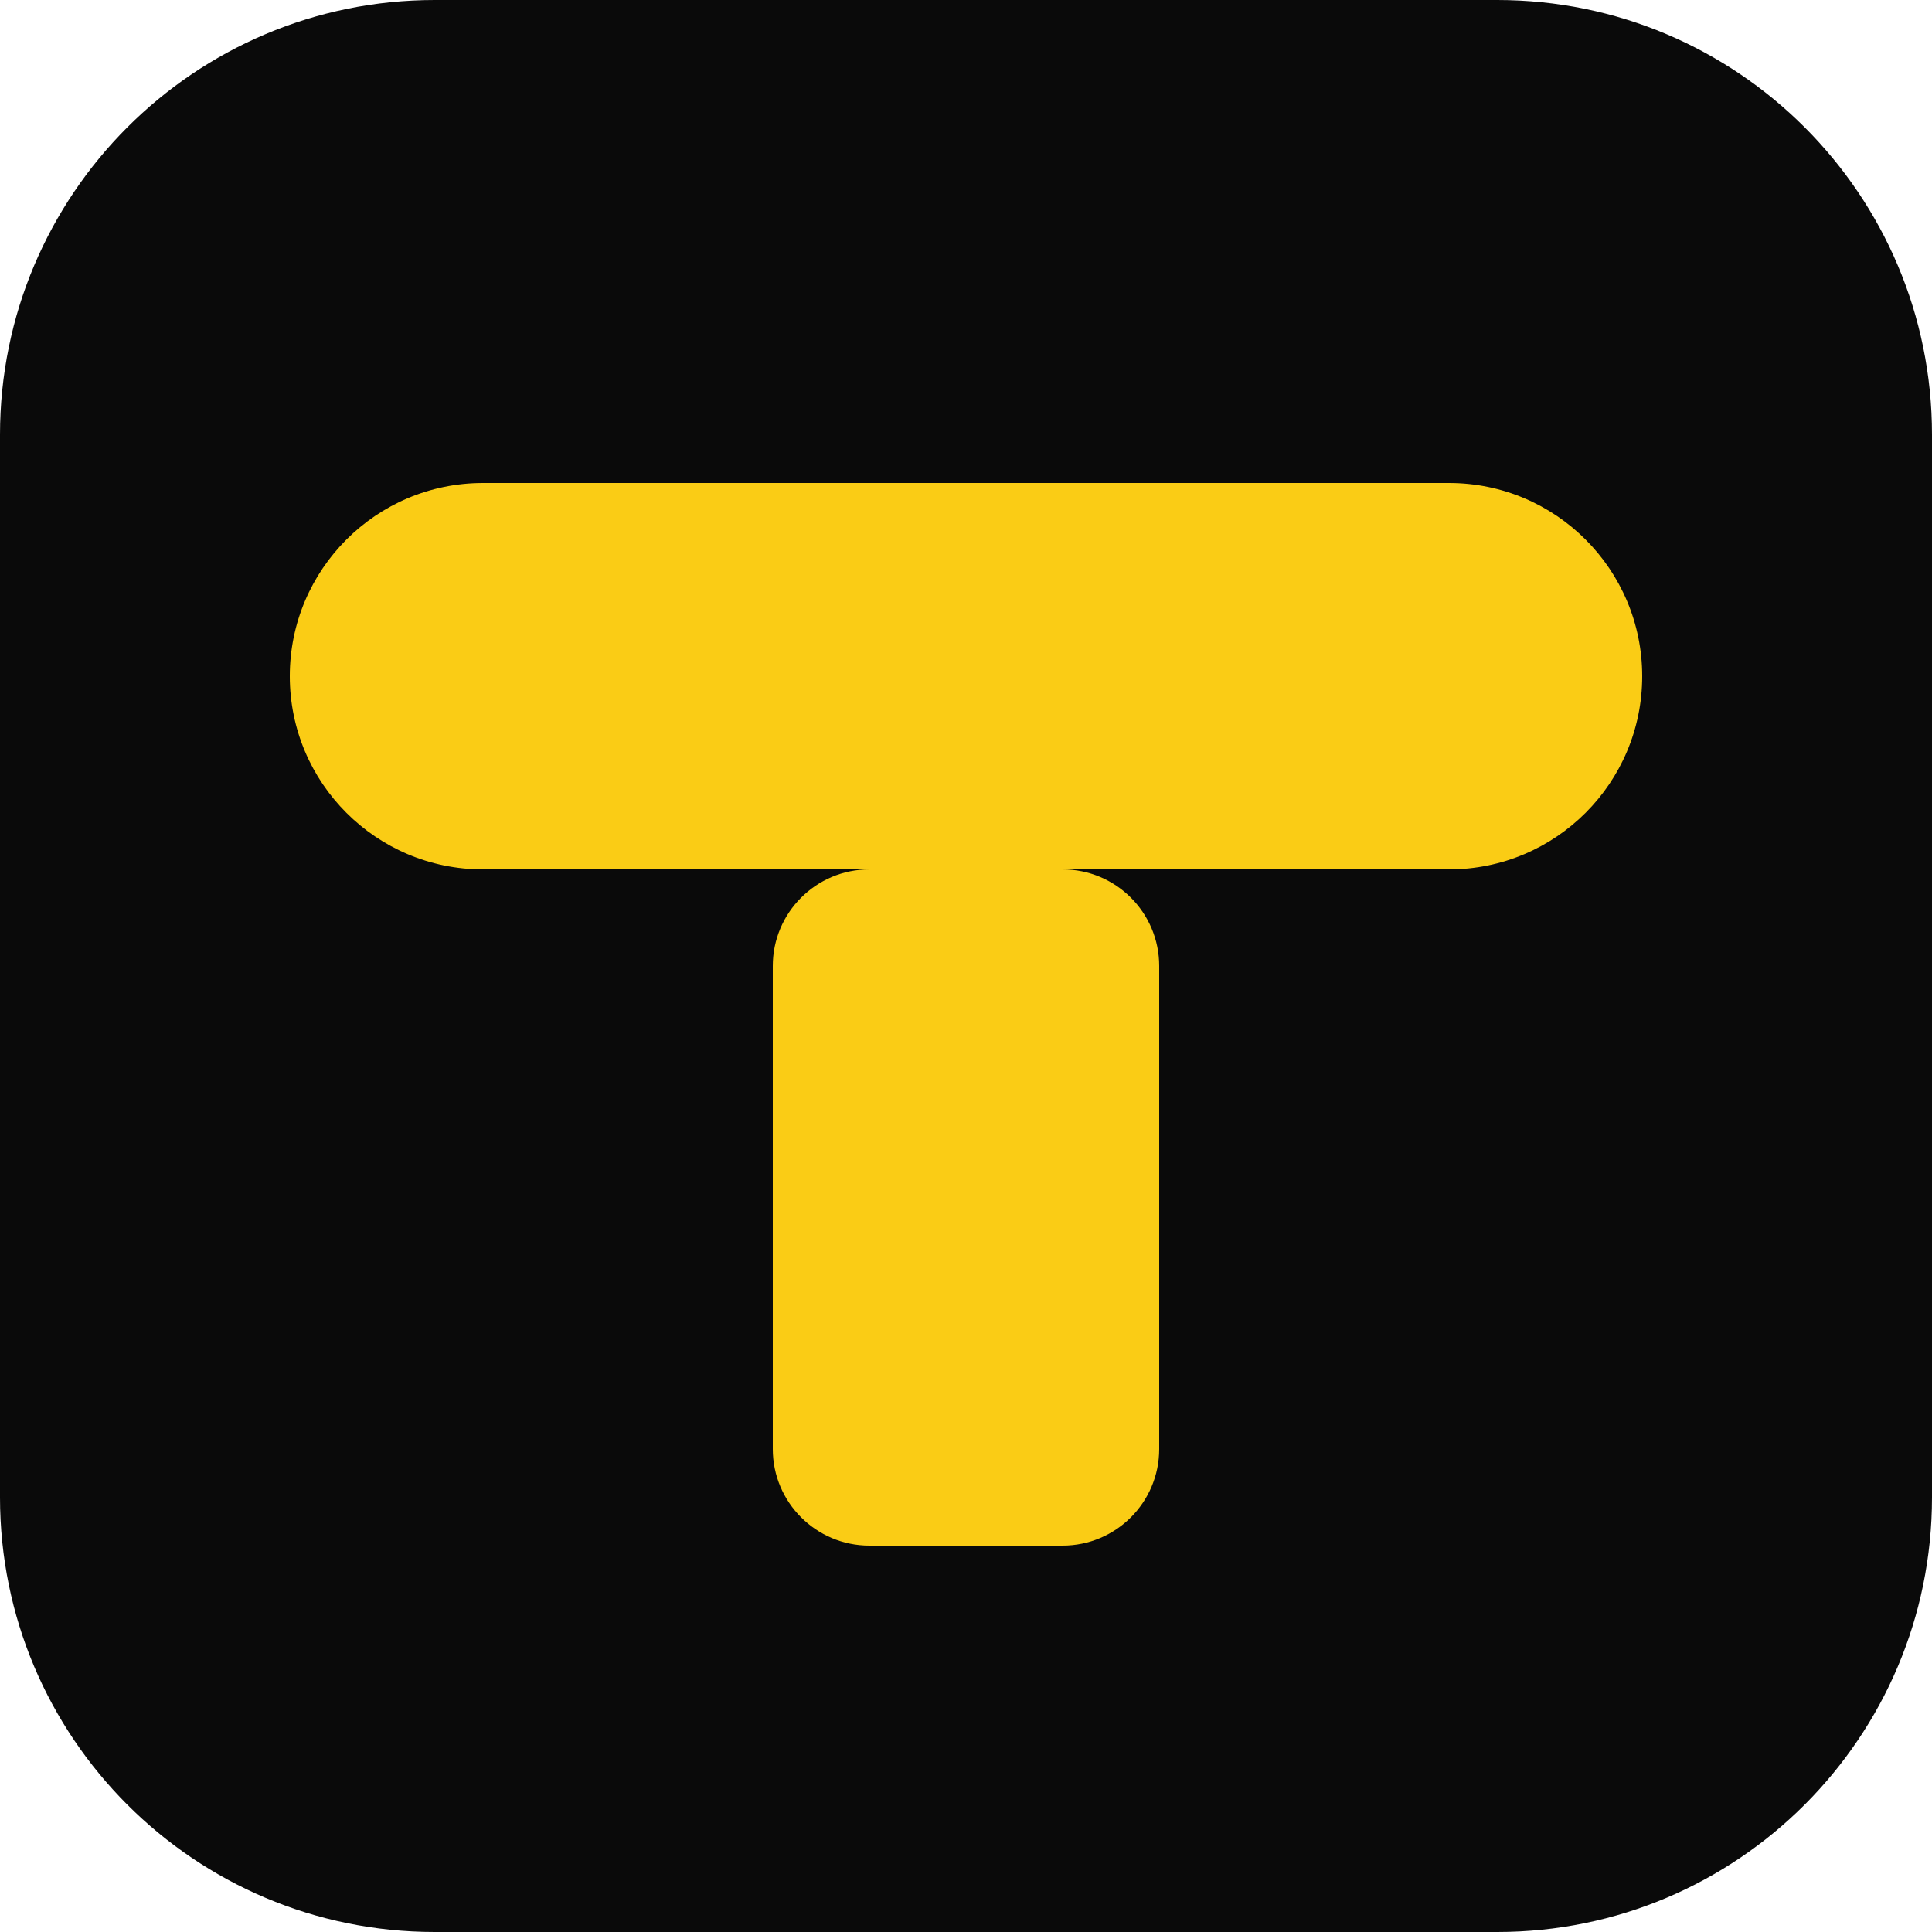
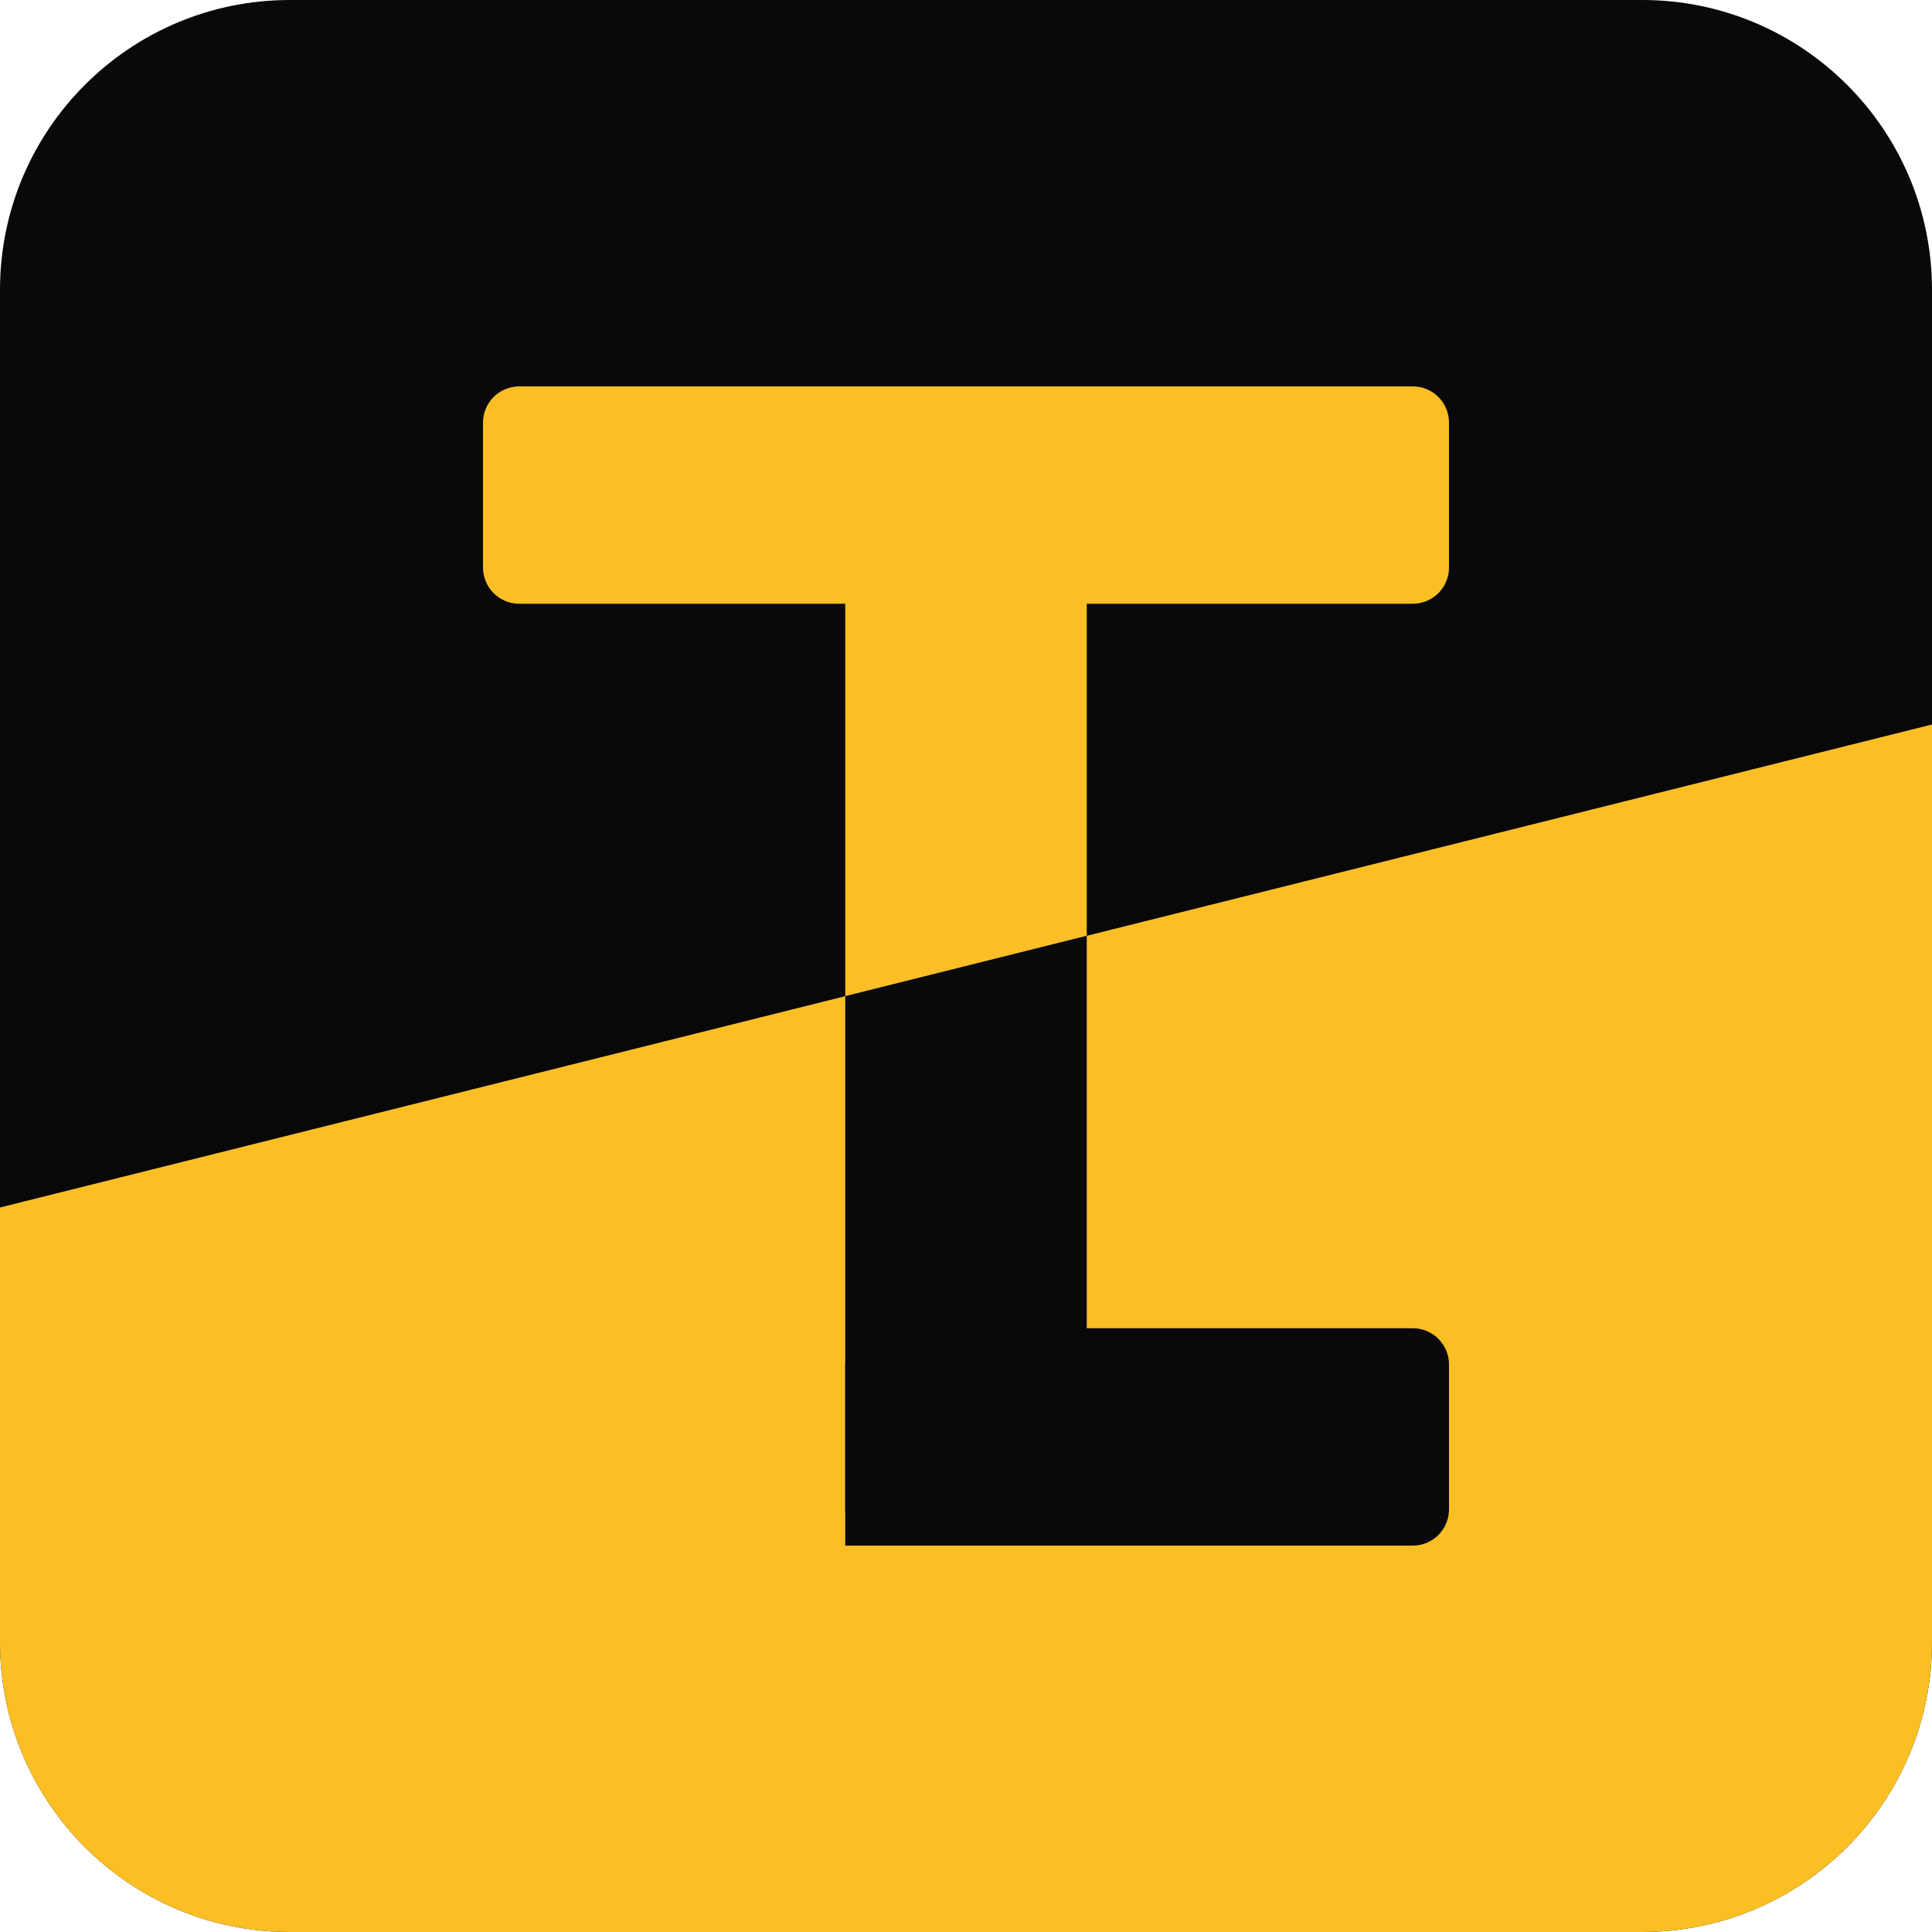
<svg xmlns="http://www.w3.org/2000/svg" viewBox="0 0 80 80" width="80" height="80" role="img" aria-label="TaxiLink">
-   <rect width="80" height="80" rx="18" fill="#0A0A0A" />
-   <rect x="12" y="20" width="56" height="16" rx="8" fill="#FACC15" />
-   <rect x="32" y="36" width="16" height="28" rx="4" fill="#FACC15" />
+   <defs>
+     <clipPath id="tlFvC">
+       <rect width="80" height="80" rx="12" />
+     </clipPath>
+     <clipPath id="tlFvZh">
+       <polygon points="0,0 80,0 80,30 0,50" />
+     </clipPath>
+     <clipPath id="tlFvZb">
+       <polygon points="0,50 80,30 80,80 0,80" />
+     </clipPath>
+   </defs>
+   <g clip-path="url(#tlFvC)">
+     <rect width="80" height="80" fill="#09090B" />
+     <polygon points="0,50 80,30 80,80 0,80" fill="#FBBF24" />
+     <g clip-path="url(#tlFvZh)" fill="#FBBF24">
+       <rect x="20" y="16" width="40" height="9" rx="1.5" />
+       <rect x="35" y="16" width="10" height="48" />
+       <rect x="35" y="55" width="25" height="9" rx="1.5" />
+     </g>
+     <g clip-path="url(#tlFvZb)" fill="#09090B">
+       <rect x="20" y="16" width="40" height="9" rx="1.5" />
+       <rect x="35" y="16" width="10" height="48" />
+       <rect x="35" y="55" width="25" height="9" rx="1.5" />
+     </g>
+   </g>
</svg>
